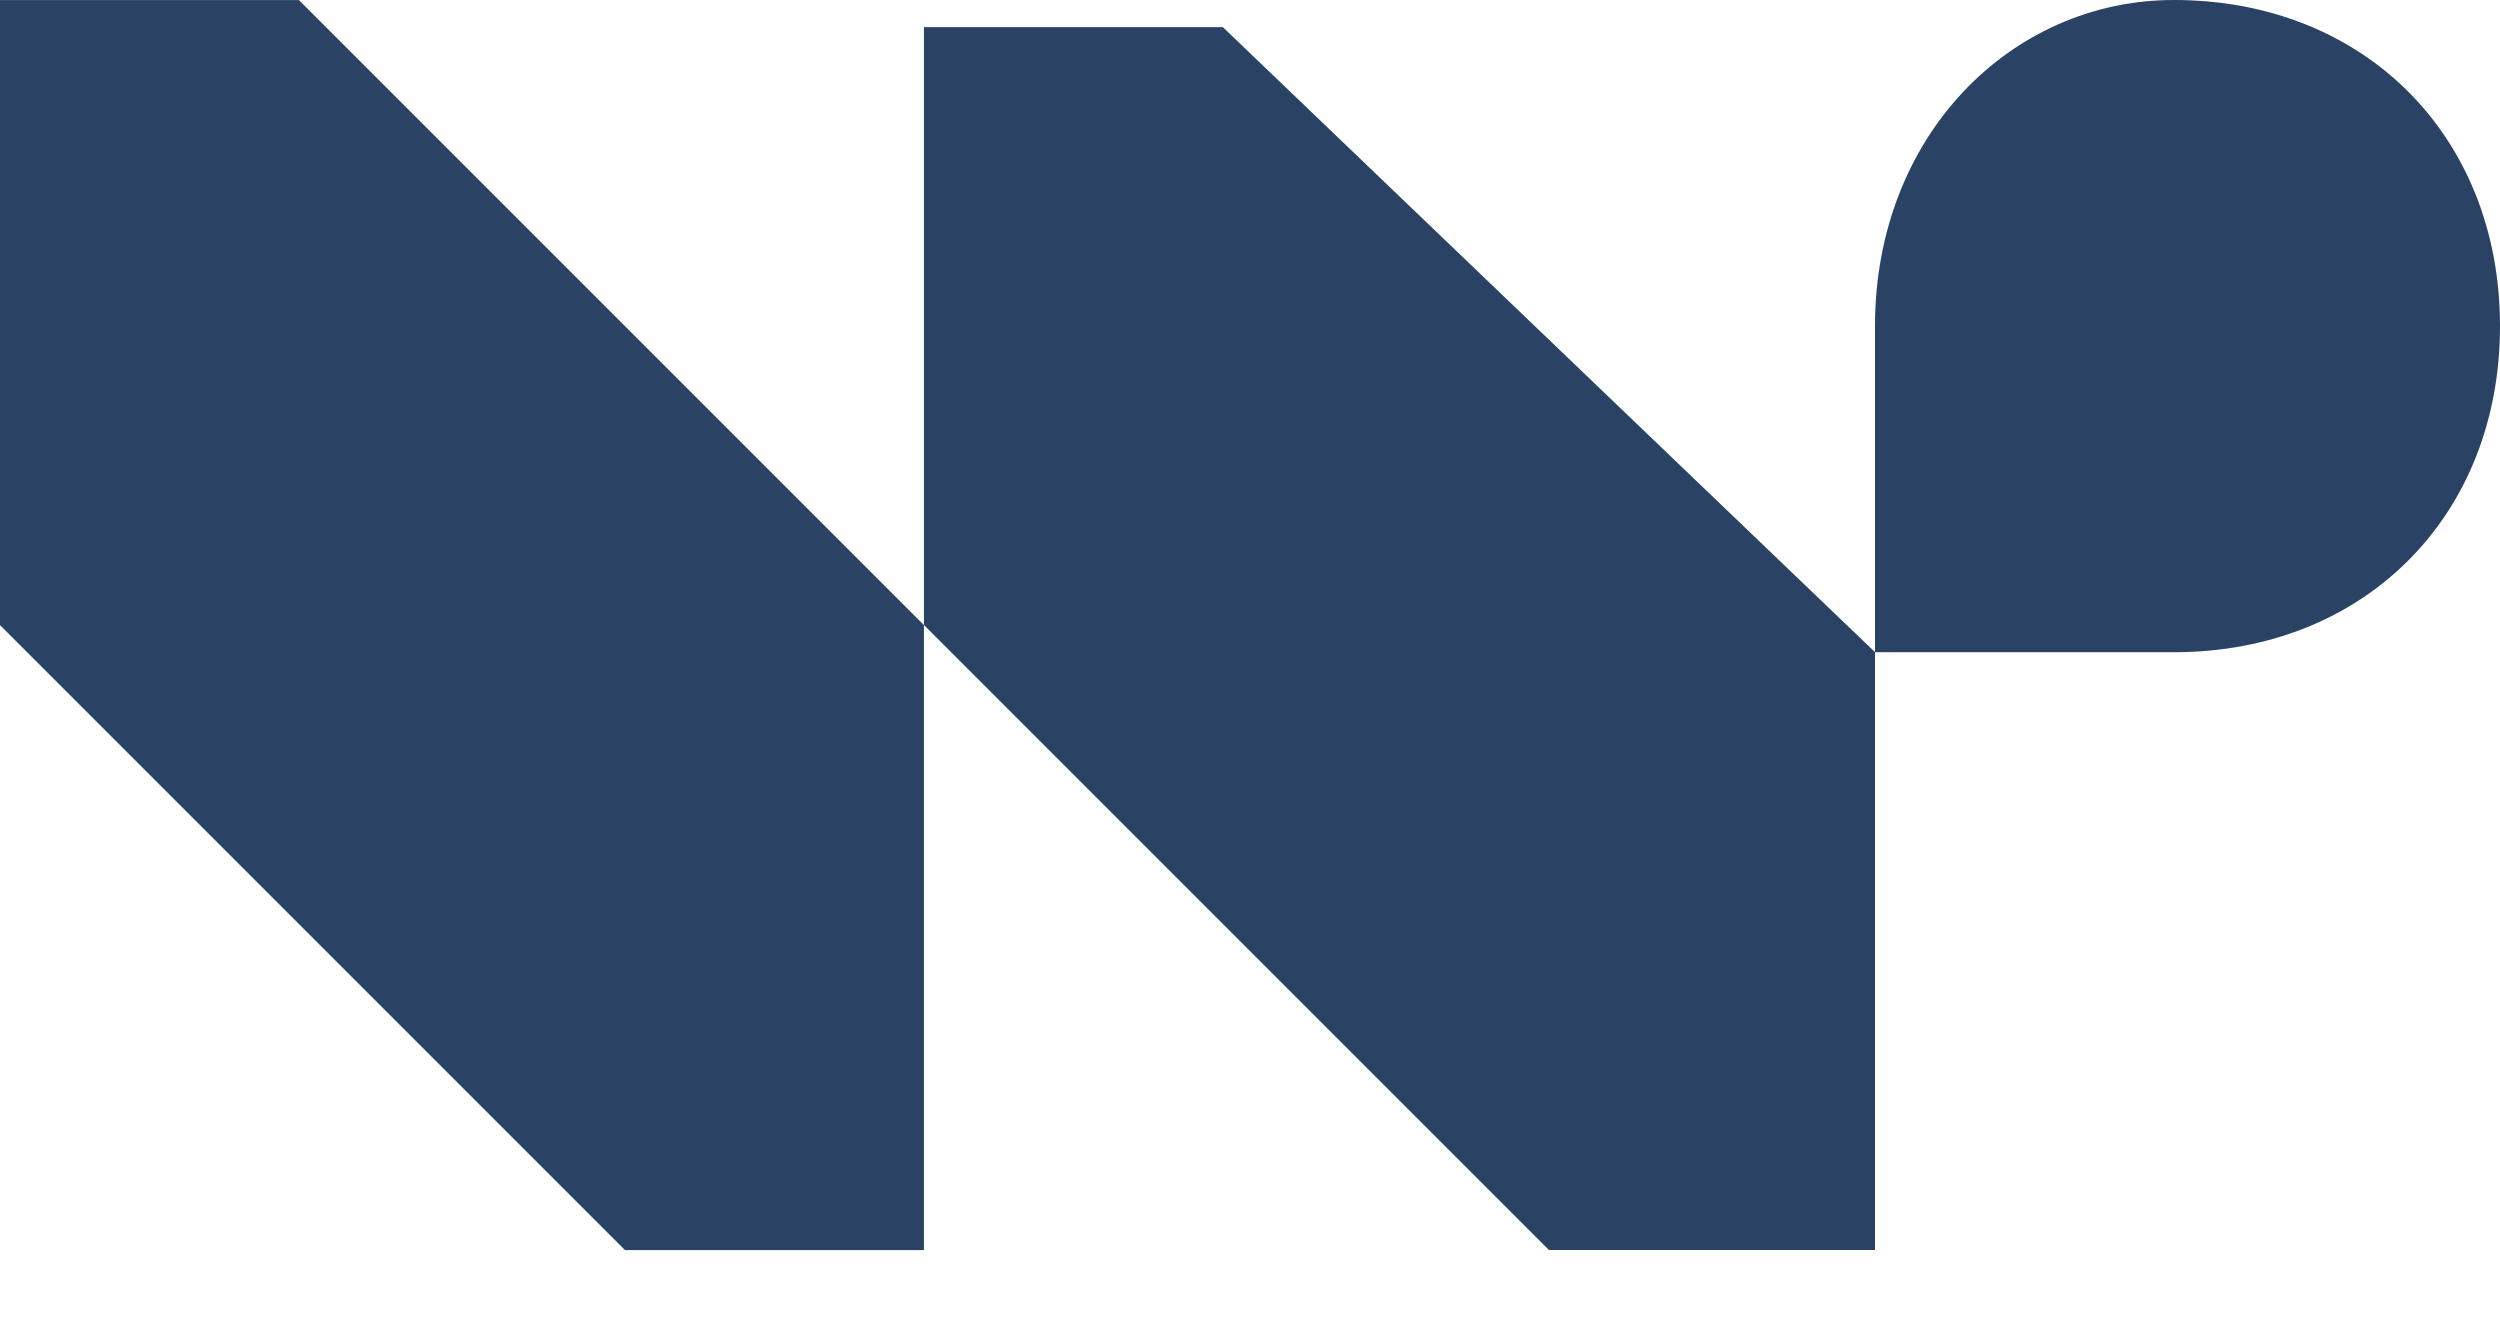
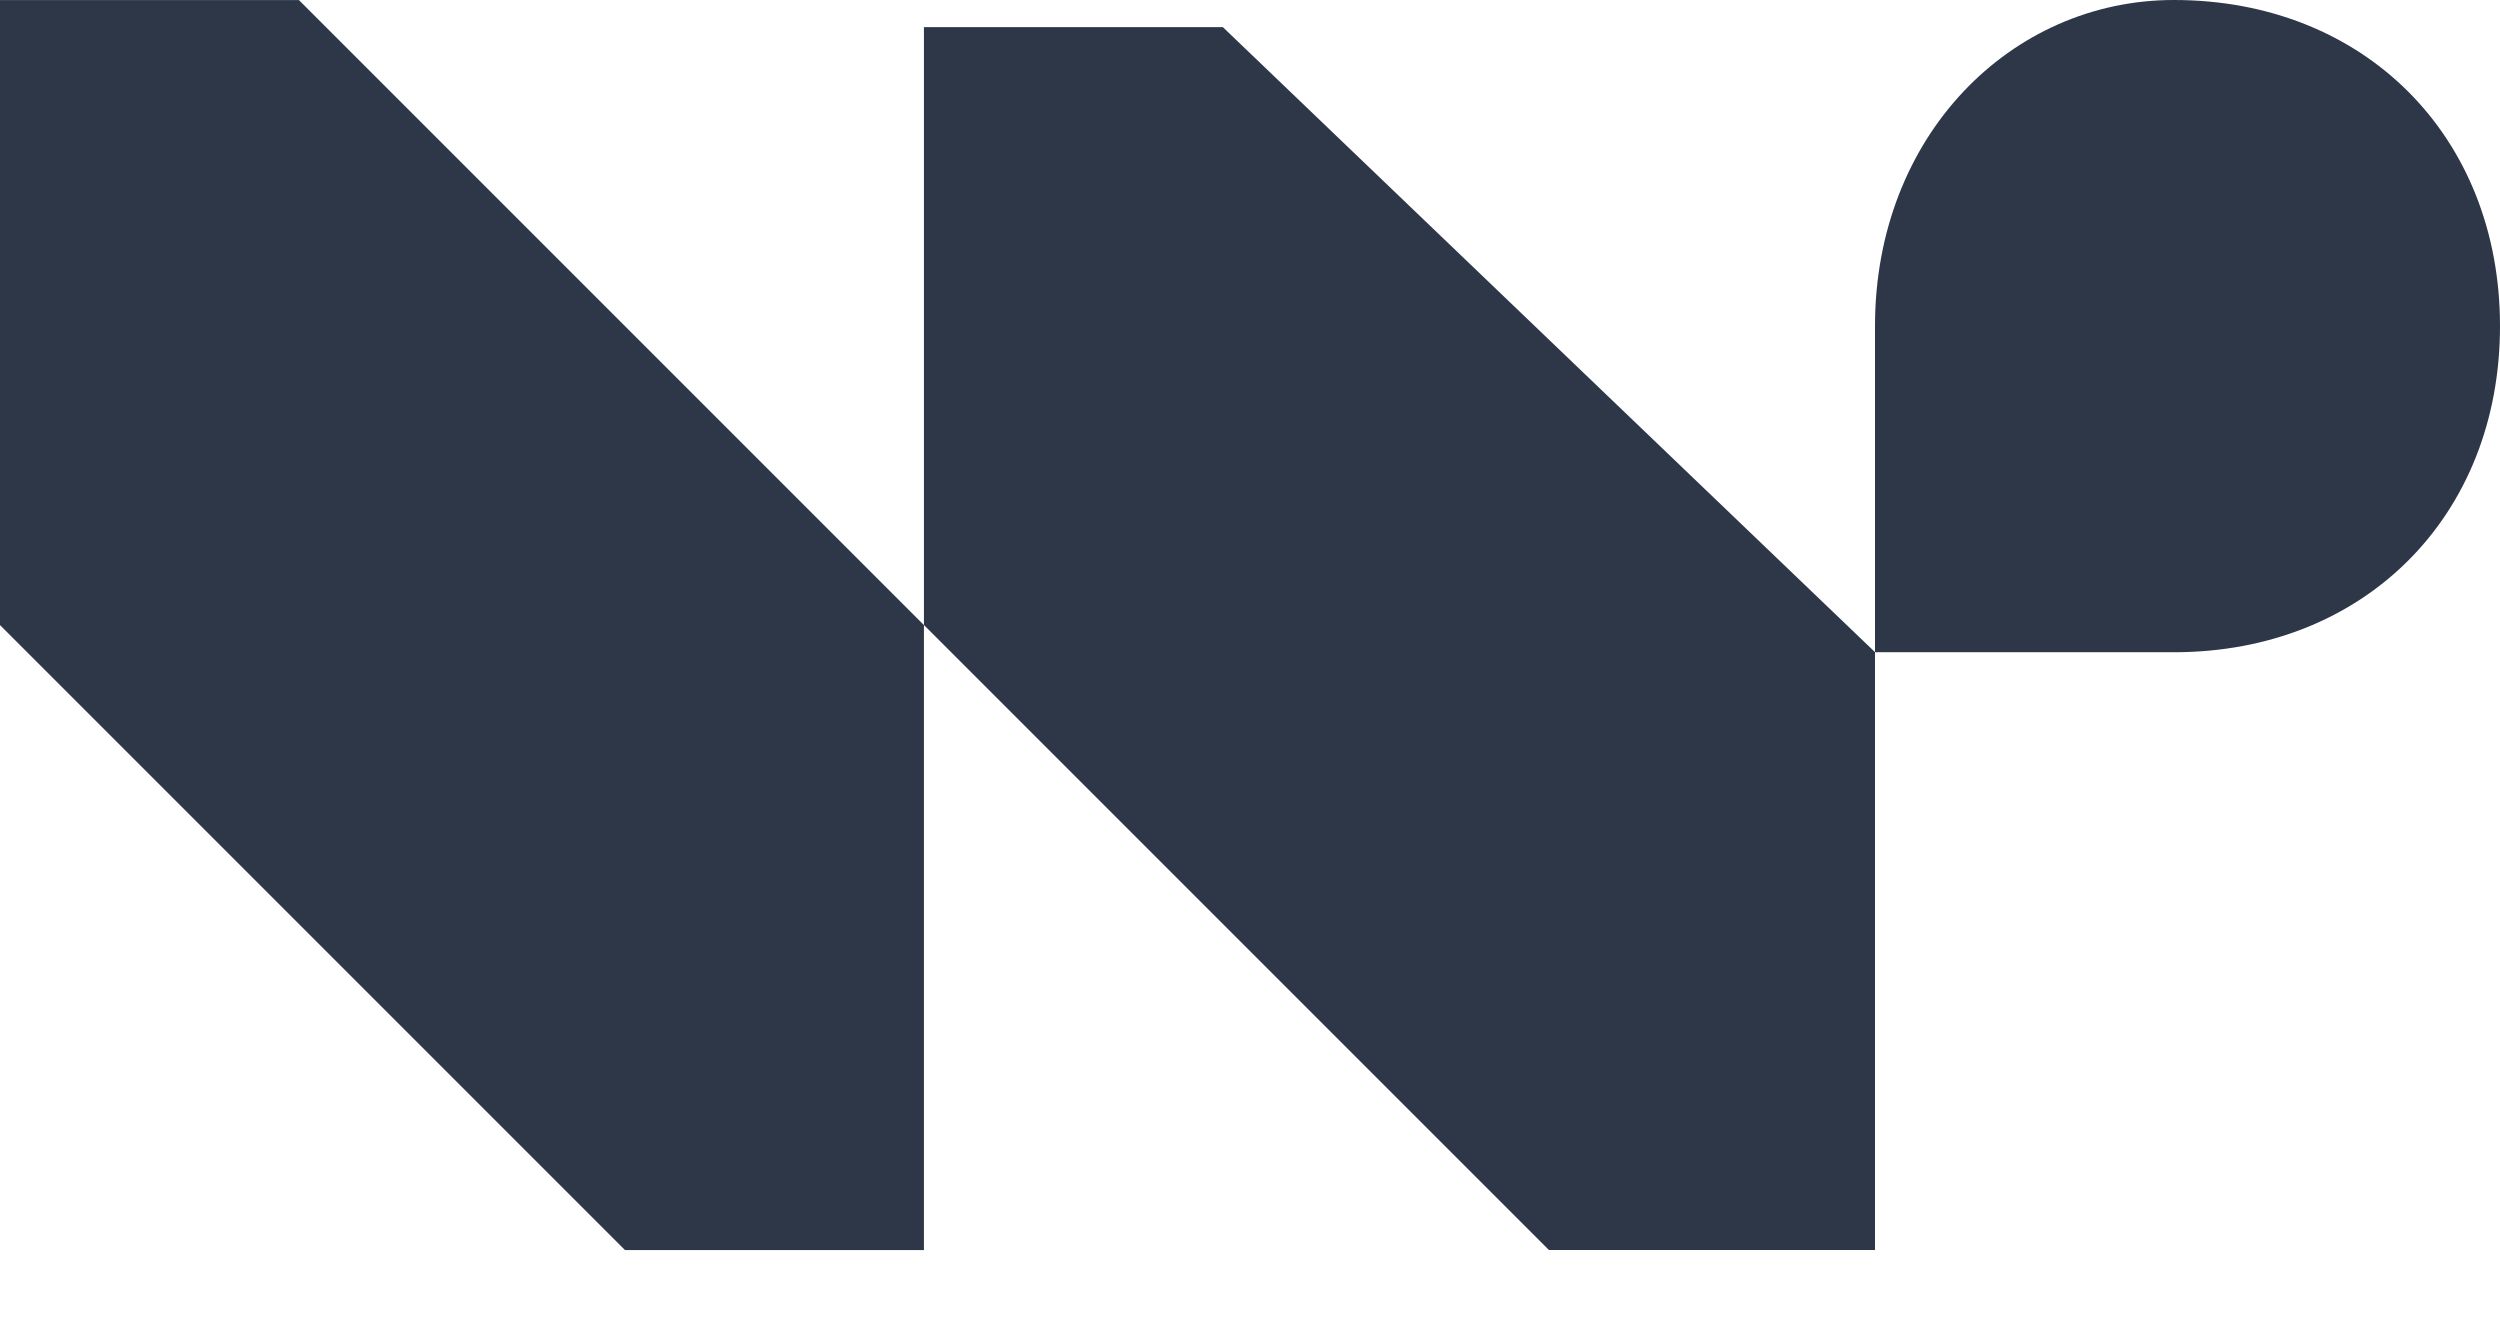
<svg xmlns="http://www.w3.org/2000/svg" width="28" height="15" viewBox="0 0 28 15" fill="none">
-   <path fill-rule="evenodd" clip-rule="evenodd" d="M10.348 0.304V7L17.348 14H21V7.304L13.696 0.304H10.348Z" fill="#2A4365" />
-   <path fill-rule="evenodd" clip-rule="evenodd" d="M0 0.001V7.001L7 14.001H10.348V7.001L3.348 0.001H0Z" fill="#2A4365" />
-   <path fill-rule="evenodd" clip-rule="evenodd" d="M21 3.652C21 1.522 22.522 0 24.348 0C26.478 0 28 1.522 28 3.652C28 5.783 26.478 7.305 24.348 7.305H21V3.652Z" fill="#2A4365" />
+   <path fill-rule="evenodd" clip-rule="evenodd" d="M10.348 0.304V7L17.348 14H21V7.304L13.696 0.304H10.348Z" fill="#2d3748" />
+   <path fill-rule="evenodd" clip-rule="evenodd" d="M0 0.001V7.001L7 14.001H10.348V7.001L3.348 0.001H0Z" fill="#2d3748" />
+   <path fill-rule="evenodd" clip-rule="evenodd" d="M21 3.652C21 1.522 22.522 0 24.348 0C26.478 0 28 1.522 28 3.652C28 5.783 26.478 7.305 24.348 7.305H21V3.652Z" fill="#2d3748" />
</svg>
